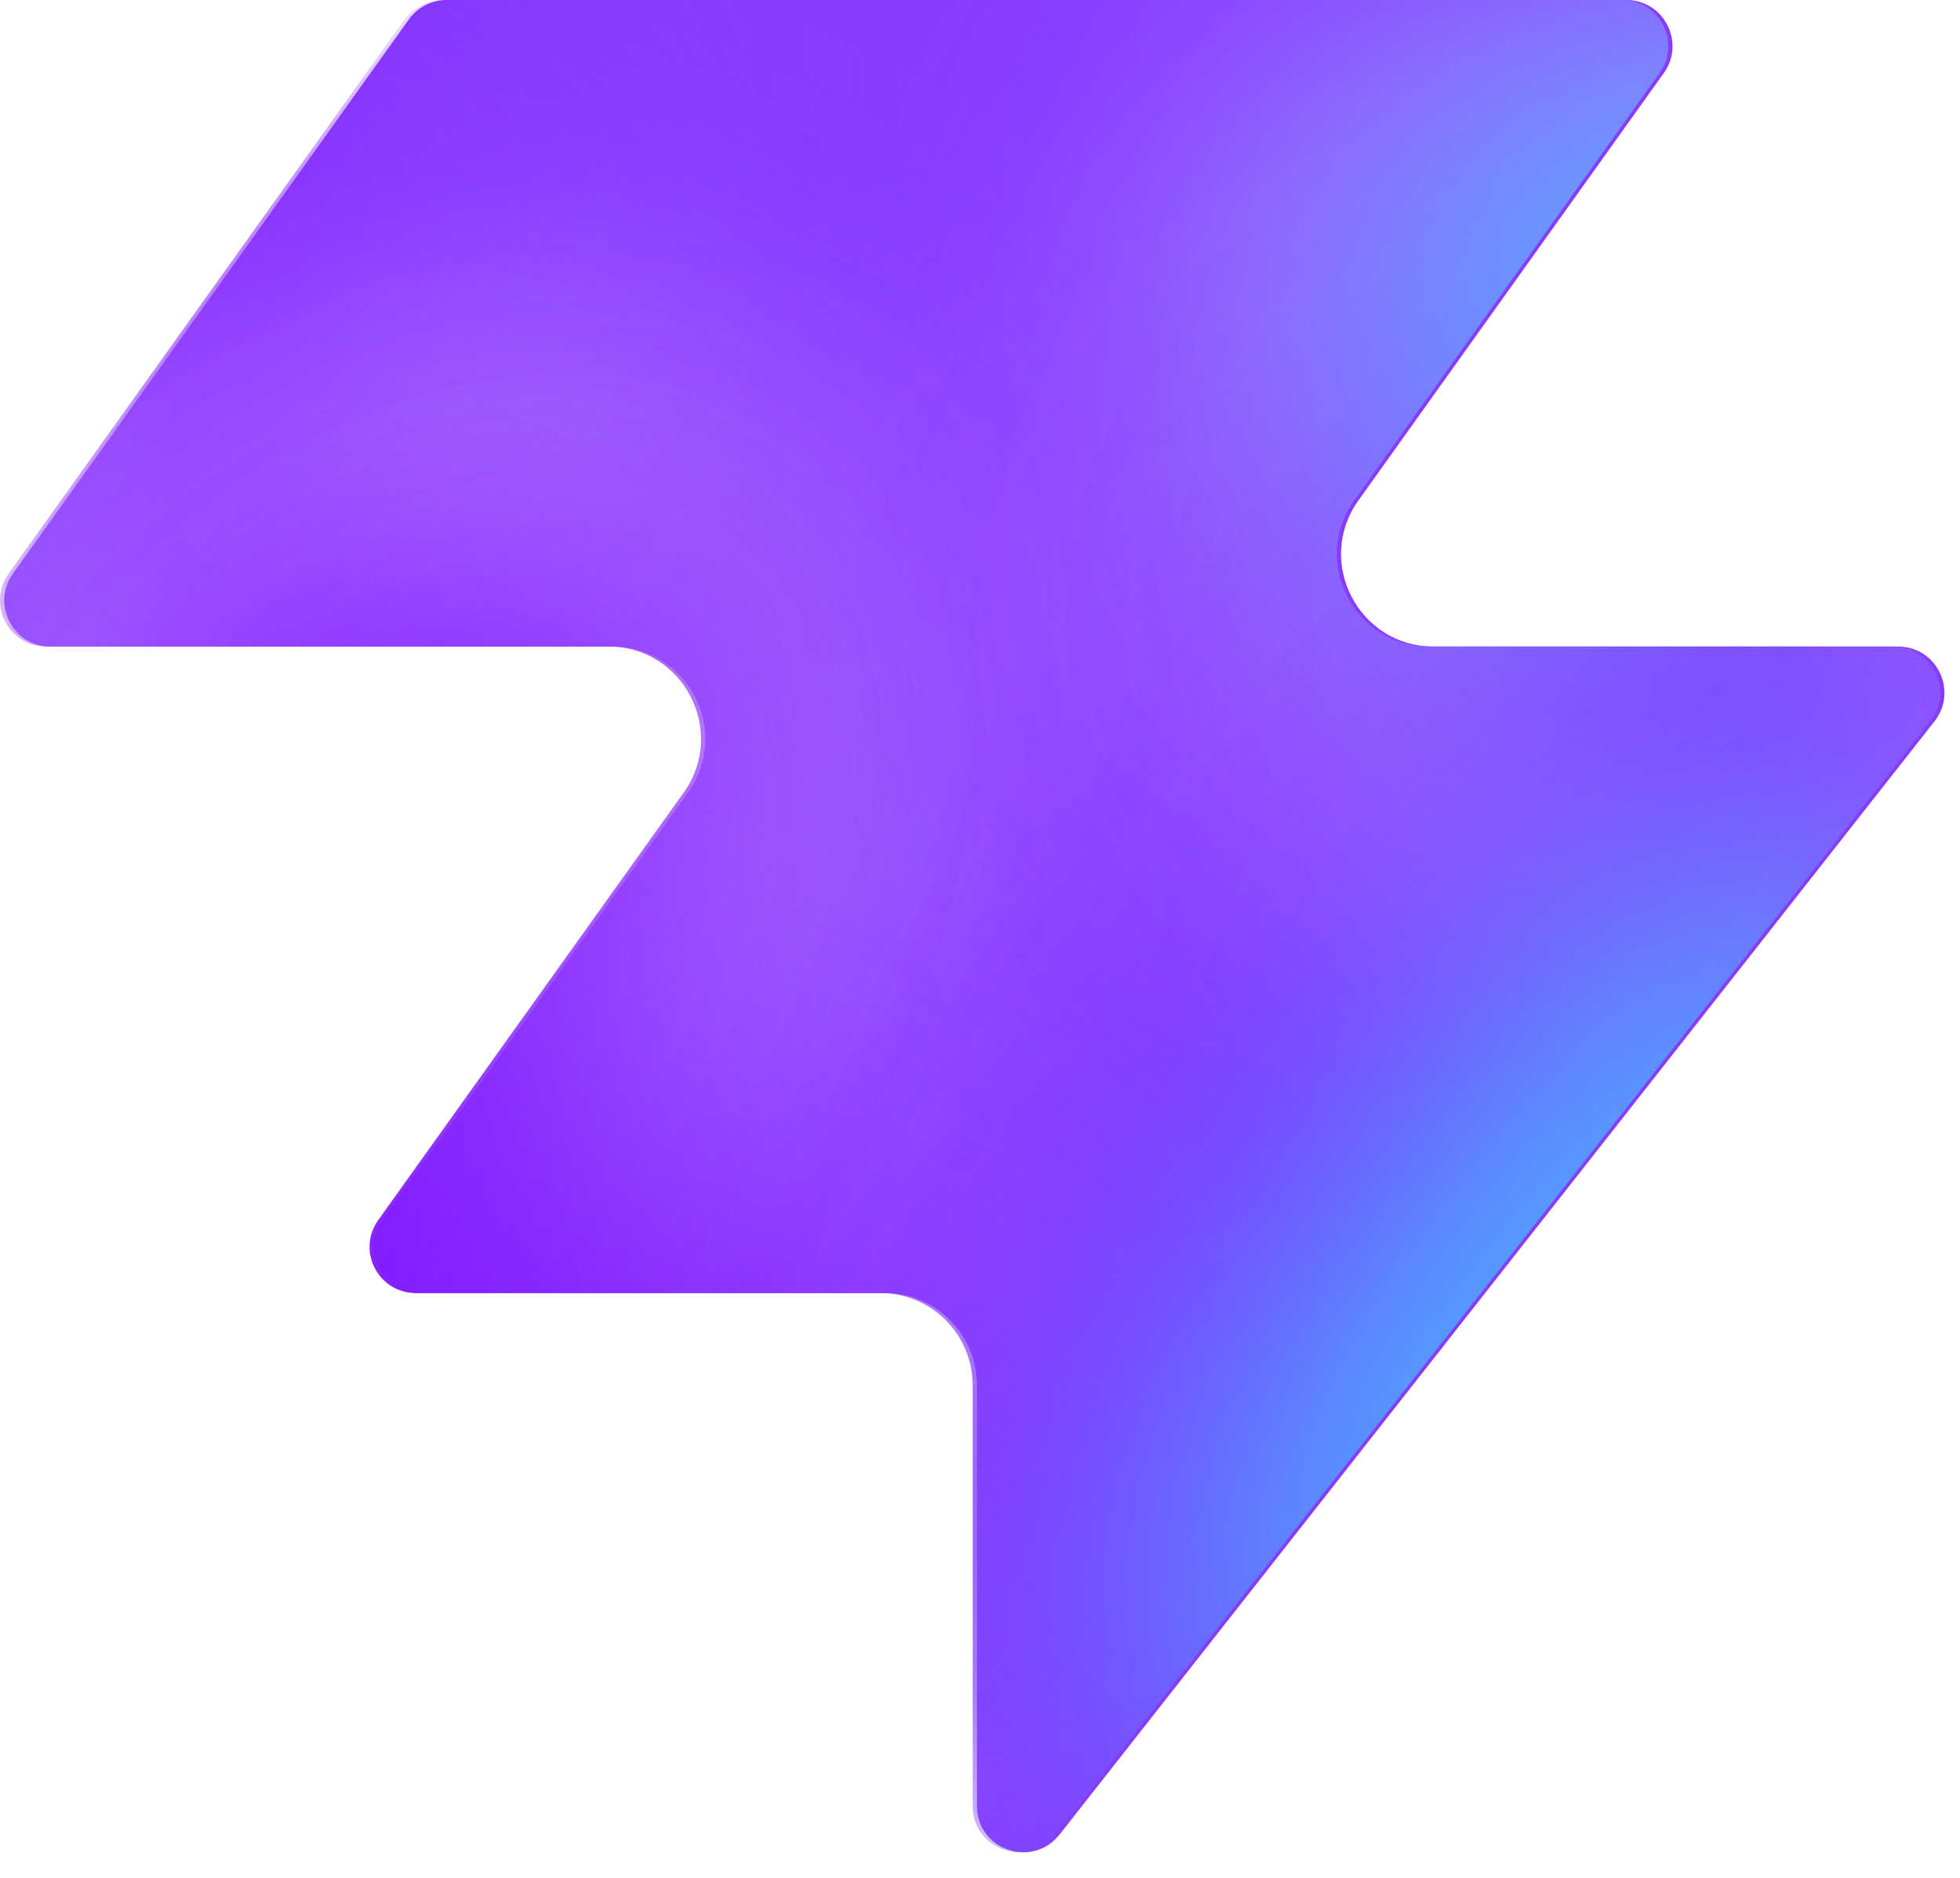
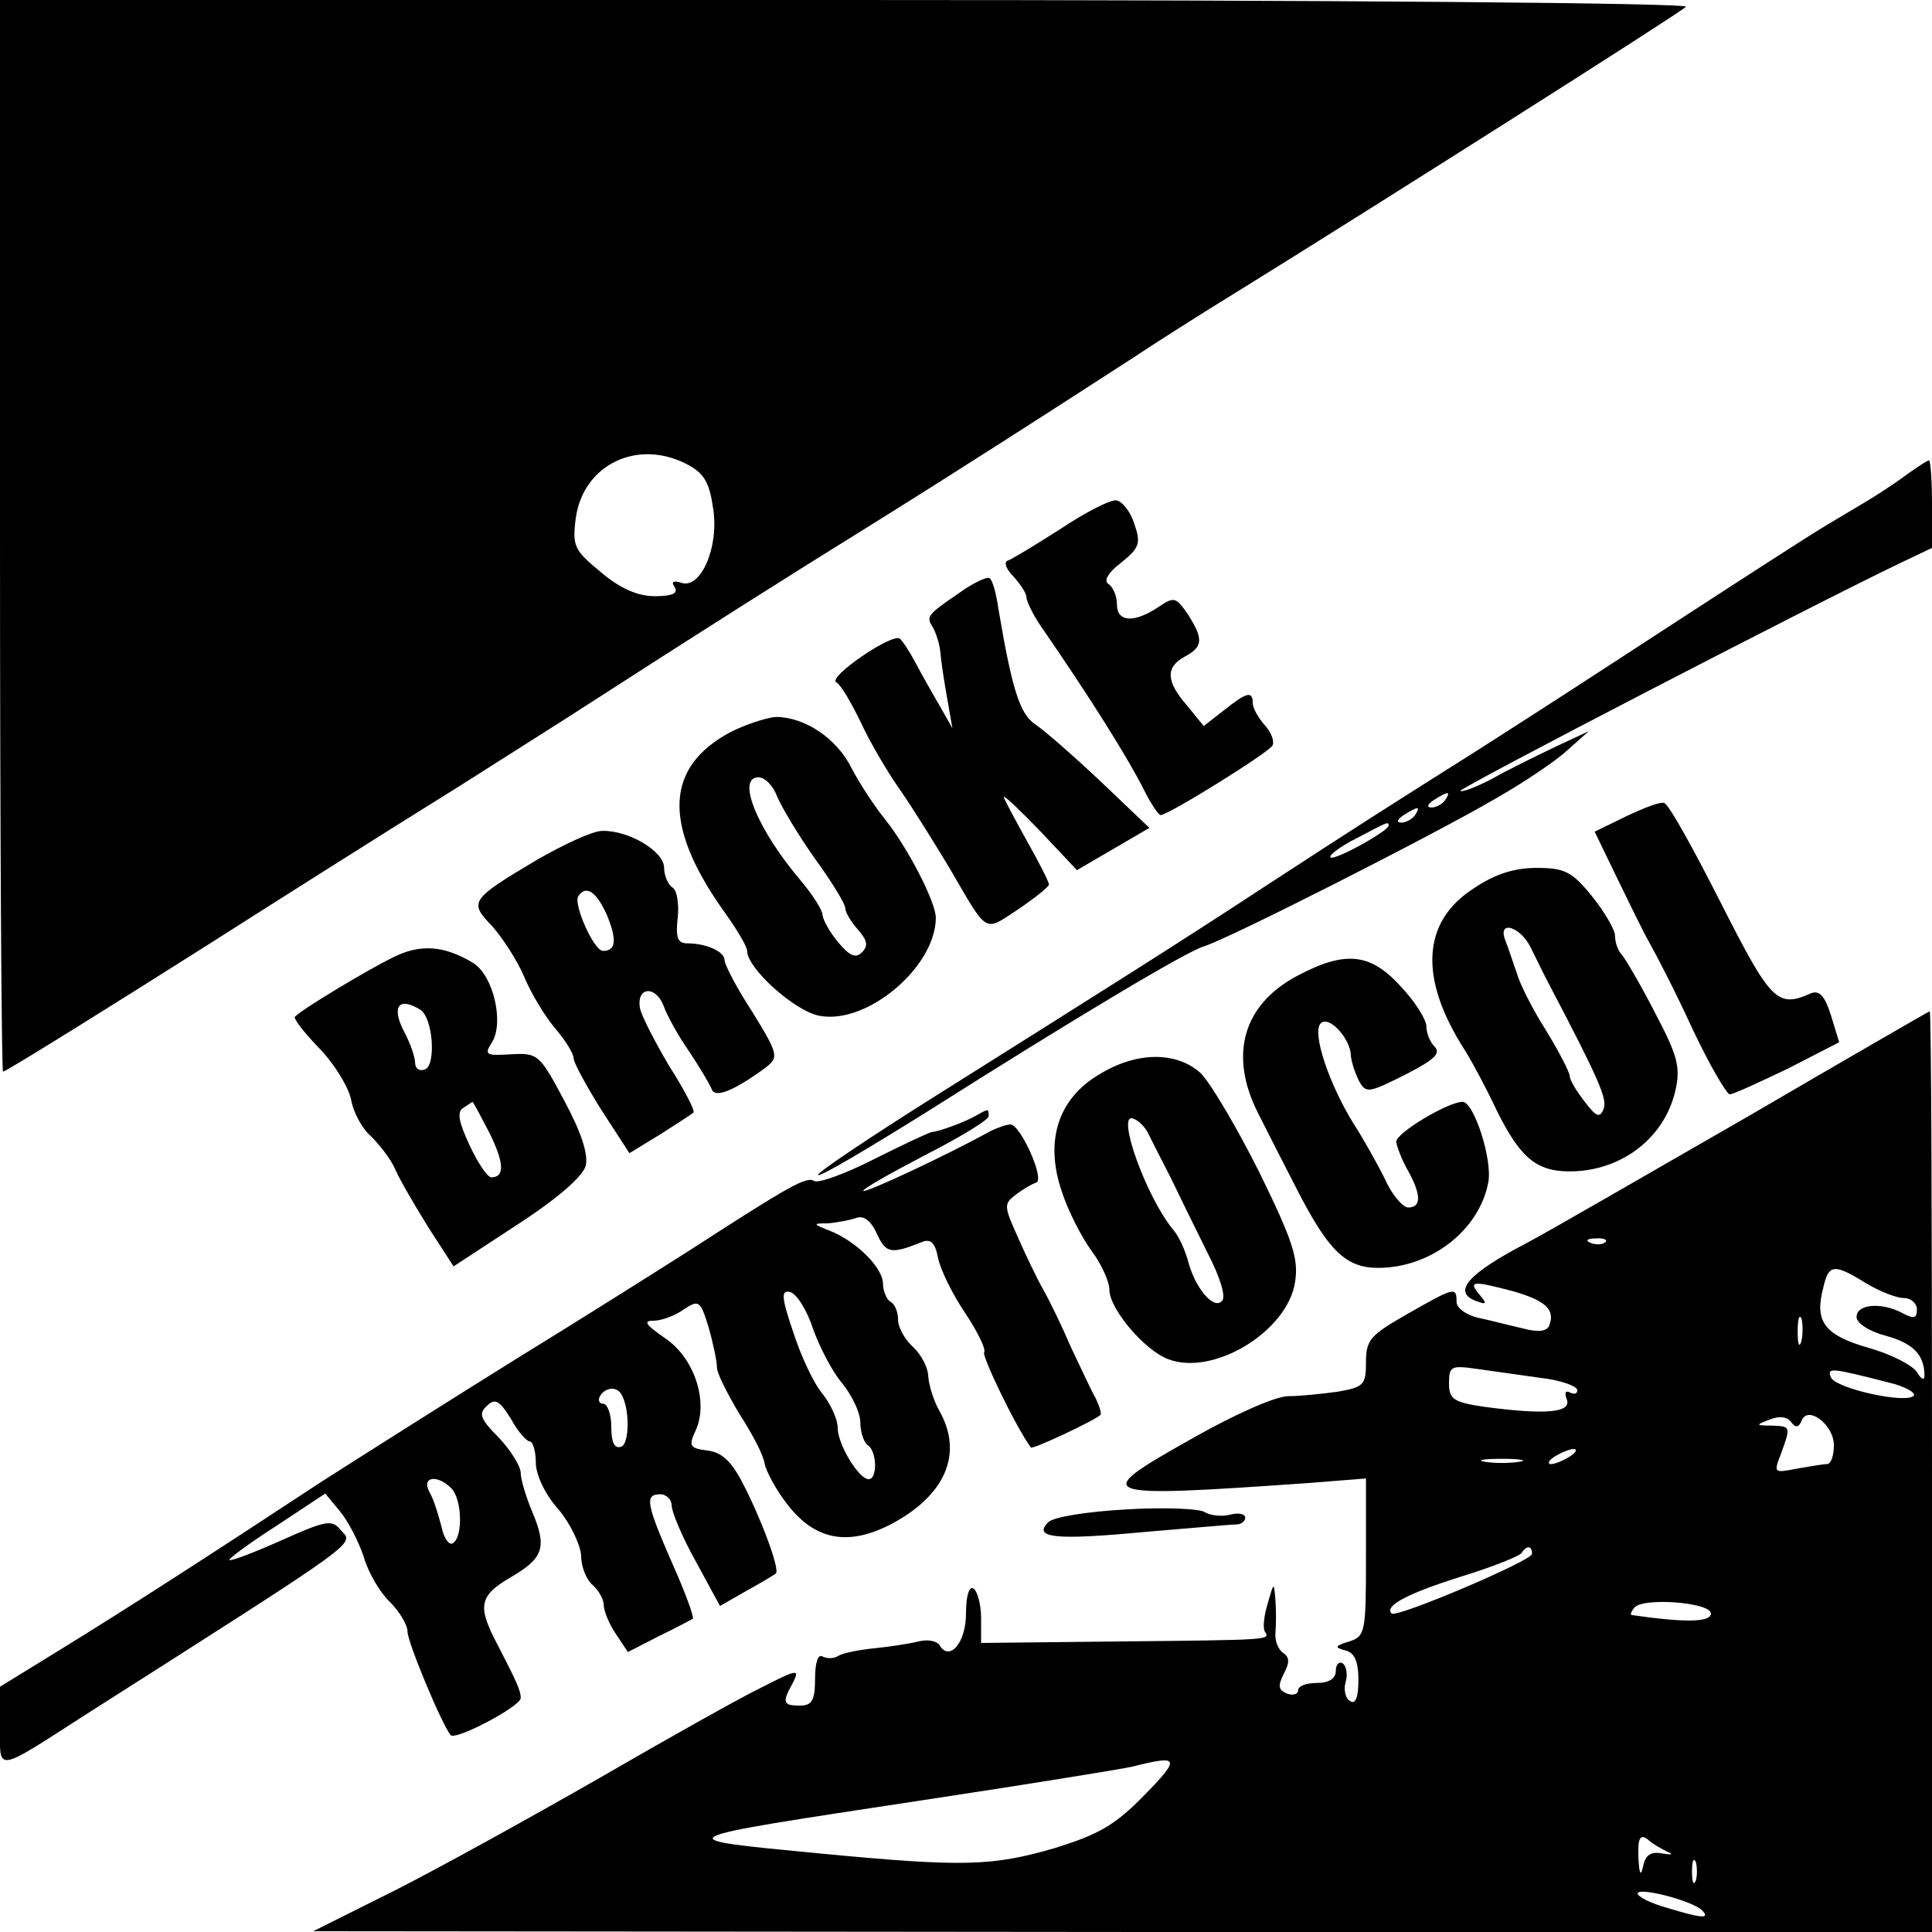
- <svg xmlns="http://www.w3.org/2000/svg" width="48" height="46" fill="none" viewBox="0 0 48 46">
-   <path fill="#863bff" d="M25.946 44.938c-.664.845-2.021.375-2.021-.698V33.937a2.26 2.26 0 0 0-2.262-2.262H10.287c-.92 0-1.456-1.04-.92-1.788l7.48-10.471c1.07-1.497 0-3.578-1.842-3.578H1.237c-.92 0-1.456-1.04-.92-1.788L10.013.474c.214-.297.556-.474.92-.474h28.894c.92 0 1.456 1.04.92 1.788l-7.48 10.471c-1.07 1.498 0 3.579 1.842 3.579h11.377c.943 0 1.473 1.088.89 1.83L25.947 44.94z" style="fill:#863bff;fill:color(display-p3 .525 .23 1);fill-opacity:1" />
-   <mask id="a" width="48" height="46" x="0" y="0" maskUnits="userSpaceOnUse" style="mask-type:alpha">
-     <path fill="#000" d="M25.842 44.938c-.664.844-2.021.375-2.021-.698V33.937a2.26 2.26 0 0 0-2.262-2.262H10.183c-.92 0-1.456-1.04-.92-1.788l7.48-10.471c1.07-1.498 0-3.579-1.842-3.579H1.133c-.92 0-1.456-1.04-.92-1.787L9.91.473c.214-.297.556-.474.92-.474h28.894c.92 0 1.456 1.04.92 1.788l-7.48 10.471c-1.07 1.498 0 3.578 1.842 3.578h11.377c.943 0 1.473 1.088.89 1.832L25.843 44.94z" style="fill:#000;fill-opacity:1" />
-   </mask>
-   <g mask="url(#a)">
-     <g filter="url(#b)">
-       <ellipse cx="5.508" cy="14.704" fill="#ede6ff" rx="5.508" ry="14.704" style="fill:#ede6ff;fill:color(display-p3 .927 .903 1);fill-opacity:1" transform="matrix(.00324 1 1 -.00324 -4.47 31.516)" />
-     </g>
-     <g filter="url(#c)">
-       <ellipse cx="10.399" cy="29.851" fill="#ede6ff" rx="10.399" ry="29.851" style="fill:#ede6ff;fill:color(display-p3 .927 .903 1);fill-opacity:1" transform="matrix(.00324 1 1 -.00324 -39.328 7.883)" />
-     </g>
-     <g filter="url(#d)">
-       <ellipse cx="5.508" cy="30.487" fill="#7e14ff" rx="5.508" ry="30.487" style="fill:#7e14ff;fill:color(display-p3 .492 .077 1);fill-opacity:1" transform="rotate(89.814 -25.913 -14.639)scale(1 -1)" />
-     </g>
-     <g filter="url(#e)">
-       <ellipse cx="5.508" cy="30.599" fill="#7e14ff" rx="5.508" ry="30.599" style="fill:#7e14ff;fill:color(display-p3 .492 .077 1);fill-opacity:1" transform="rotate(89.814 -32.644 -3.334)scale(1 -1)" />
-     </g>
-     <g filter="url(#f)">
-       <ellipse cx="5.508" cy="30.599" fill="#7e14ff" rx="5.508" ry="30.599" style="fill:#7e14ff;fill:color(display-p3 .492 .077 1);fill-opacity:1" transform="matrix(.00324 1 1 -.00324 -34.34 30.47)" />
-     </g>
-     <g filter="url(#g)">
-       <ellipse cx="14.072" cy="22.078" fill="#ede6ff" rx="14.072" ry="22.078" style="fill:#ede6ff;fill:color(display-p3 .927 .903 1);fill-opacity:1" transform="rotate(93.35 24.506 48.493)scale(-1 1)" />
-     </g>
-     <g filter="url(#h)">
-       <ellipse cx="3.47" cy="21.501" fill="#7e14ff" rx="3.47" ry="21.501" style="fill:#7e14ff;fill:color(display-p3 .492 .077 1);fill-opacity:1" transform="rotate(89.009 28.708 47.59)scale(-1 1)" />
-     </g>
-     <g filter="url(#i)">
-       <ellipse cx="3.47" cy="21.501" fill="#7e14ff" rx="3.47" ry="21.501" style="fill:#7e14ff;fill:color(display-p3 .492 .077 1);fill-opacity:1" transform="rotate(89.009 28.708 47.59)scale(-1 1)" />
-     </g>
-     <g filter="url(#j)">
-       <ellipse cx=".387" cy="8.972" fill="#7e14ff" rx="4.407" ry="29.108" style="fill:#7e14ff;fill:color(display-p3 .492 .077 1);fill-opacity:1" transform="rotate(39.51 .387 8.972)" />
-     </g>
-     <g filter="url(#k)">
-       <ellipse cx="47.523" cy="-6.092" fill="#7e14ff" rx="4.407" ry="29.108" style="fill:#7e14ff;fill:color(display-p3 .492 .077 1);fill-opacity:1" transform="rotate(37.892 47.523 -6.092)" />
-     </g>
-     <g filter="url(#l)">
-       <ellipse cx="41.412" cy="6.333" fill="#47bfff" rx="5.971" ry="9.665" style="fill:#47bfff;fill:color(display-p3 .28 .748 1);fill-opacity:1" transform="rotate(37.892 41.412 6.333)" />
-     </g>
-     <g filter="url(#m)">
-       <ellipse cx="-1.879" cy="38.332" fill="#7e14ff" rx="4.407" ry="29.108" style="fill:#7e14ff;fill:color(display-p3 .492 .077 1);fill-opacity:1" transform="rotate(37.892 -1.88 38.332)" />
-     </g>
-     <g filter="url(#n)">
-       <ellipse cx="-1.879" cy="38.332" fill="#7e14ff" rx="4.407" ry="29.108" style="fill:#7e14ff;fill:color(display-p3 .492 .077 1);fill-opacity:1" transform="rotate(37.892 -1.88 38.332)" />
-     </g>
-     <g filter="url(#o)">
-       <ellipse cx="35.651" cy="29.907" fill="#7e14ff" rx="4.407" ry="29.108" style="fill:#7e14ff;fill:color(display-p3 .492 .077 1);fill-opacity:1" transform="rotate(37.892 35.651 29.907)" />
-     </g>
-     <g filter="url(#p)">
-       <ellipse cx="38.418" cy="32.4" fill="#47bfff" rx="5.971" ry="15.297" style="fill:#47bfff;fill:color(display-p3 .28 .748 1);fill-opacity:1" transform="rotate(37.892 38.418 32.4)" />
-     </g>
+ <svg xmlns="http://www.w3.org/2000/svg" version="1.0" width="256pt" height="256pt" viewBox="0 0 256 256" preserveAspectRatio="xMidYMid meet">
+   <g transform="translate(0,256) scale(0.1,-0.1)" fill="#000000" stroke="none">
+     <path d="M0 1850 c0 -390 2 -710 4 -710 4 0 153 93 276 171 50 32 233 148 325 205 33 21 98 62 145 92 194 125 281 180 405 257 103 64 240 152 345 220 36 24 101 65 145 92 160 99 580 365 589 374 6 5 -457 9 -1112 9 l-1122 0 0 -710z m910 95 c23 -12 30 -24 35 -59 8 -52 -17 -108 -43 -98 -10 3 -13 1 -8 -6 5 -8 -3 -12 -26 -12 -23 0 -46 10 -72 32 -35 29 -38 34 -33 72 10 70 81 105 147 71z" />
+     <path d="M2529 1933 c-13 -10 -33 -23 -44 -30 -11 -7 -40 -24 -65 -39 -25 -15 -110 -70 -190 -122 -155 -101 -183 -119 -272 -176 -119 -75 -166 -105 -278 -178 -128 -84 -224 -144 -448 -285 -84 -53 -151 -98 -148 -100 2 -3 66 35 143 83 202 128 345 213 368 220 29 8 307 149 387 196 37 21 80 50 95 64 l28 25 -45 -21 c-25 -12 -62 -30 -83 -42 -21 -11 -40 -18 -42 -16 -3 3 464 245 583 302 l42 20 0 58 c0 32 -2 58 -4 58 -2 0 -14 -8 -27 -17z m-614 -433 c-3 -5 -12 -10 -18 -10 -7 0 -6 4 3 10 19 12 23 12 15 0z m-40 -20 c-3 -5 -12 -10 -18 -10 -7 0 -6 4 3 10 19 12 23 12 15 0z m-35 -14 c0 -7 -72 -47 -77 -42 -3 2 12 14 34 25 42 22 43 23 43 17z" />
+     <path d="M1405 1859 c-33 -21 -64 -40 -70 -42 -5 -2 -2 -11 8 -21 9 -10 17 -22 17 -27 0 -5 8 -22 18 -37 67 -97 117 -177 138 -219 9 -18 19 -33 22 -33 10 0 142 82 148 92 3 5 -1 17 -10 27 -9 10 -16 23 -16 29 0 17 -8 15 -38 -9 l-27 -21 -22 27 c-28 32 -29 51 -3 65 24 13 25 23 4 56 -16 23 -18 24 -40 9 -32 -21 -54 -19 -54 4 0 11 -5 23 -11 27 -7 4 -1 15 16 28 25 20 27 26 18 52 -5 16 -16 30 -24 31 -8 1 -41 -16 -74 -38z" />
+     <path d="M1272 1775 c-44 -30 -45 -32 -36 -46 4 -7 9 -22 10 -33 1 -12 5 -39 9 -61 l7 -40 -17 30 c-10 17 -24 42 -32 57 -8 15 -17 29 -21 32 -12 6 -95 -51 -84 -58 6 -3 20 -27 33 -54 12 -26 36 -67 54 -92 17 -25 45 -70 63 -100 52 -89 45 -85 91 -55 22 15 41 30 41 33 0 3 -13 29 -30 59 -16 29 -30 55 -30 57 0 3 22 -18 49 -46 l48 -51 48 28 48 28 -64 61 c-36 34 -75 68 -87 76 -21 14 -31 47 -49 153 -3 21 -8 39 -12 41 -3 2 -21 -6 -39 -19z" />
+     <path d="M968 1590 c-86 -46 -90 -121 -12 -233 19 -26 34 -51 34 -57 0 -23 63 -80 96 -86 63 -12 154 65 154 130 0 21 -38 94 -67 130 -13 16 -33 46 -44 67 -20 41 -63 69 -101 69 -13 -1 -40 -10 -60 -20z m62 -86 c6 -14 28 -51 50 -82 22 -30 40 -60 40 -65 0 -6 8 -19 17 -29 12 -14 14 -21 5 -30 -8 -8 -16 -5 -31 13 -11 13 -20 29 -21 36 0 7 -13 27 -28 45 -58 68 -87 138 -57 138 9 0 20 -12 25 -26z" />
+     <path d="M2154 1478 l-41 -20 30 -62 c16 -33 35 -72 43 -86 8 -14 34 -64 56 -112 23 -49 46 -88 50 -88 5 0 39 16 77 34 l68 35 -11 36 c-8 25 -15 33 -26 29 -45 -20 -53 -12 -120 120 -36 71 -69 131 -75 132 -5 2 -28 -7 -51 -18z" />
+     <path d="M712 1421 c-89 -53 -91 -56 -60 -88 14 -16 33 -45 42 -66 9 -22 27 -52 41 -69 14 -16 25 -34 25 -40 0 -6 17 -37 37 -69 l37 -57 41 25 c22 14 42 27 44 29 2 2 -12 30 -32 61 -19 32 -37 67 -39 77 -5 28 20 31 31 4 5 -14 20 -41 34 -61 14 -21 27 -43 30 -50 4 -13 30 -2 71 28 18 14 18 17 -17 74 -21 32 -37 63 -37 69 0 11 -24 22 -49 22 -13 0 -16 7 -13 34 2 18 -1 37 -7 40 -6 4 -11 16 -11 26 0 22 -47 50 -82 49 -13 0 -51 -18 -86 -38z m92 -73 c14 -34 12 -48 -5 -48 -12 0 -39 61 -33 72 10 16 24 7 38 -24z" />
+     <path d="M1953 1383 c-69 -44 -73 -119 -13 -213 9 -14 29 -51 44 -83 32 -64 54 -81 103 -79 65 3 119 46 133 107 7 31 3 46 -27 103 -19 37 -39 71 -44 77 -5 5 -9 16 -9 25 0 8 -14 32 -31 53 -26 32 -36 37 -73 37 -29 0 -55 -8 -83 -27z m76 -80 c8 -16 18 -37 24 -48 65 -124 77 -151 72 -164 -5 -13 -10 -11 -25 9 -11 14 -20 29 -20 34 0 5 -14 32 -31 60 -18 28 -35 62 -39 76 -5 14 -11 33 -15 43 -12 29 20 20 34 -10z" />
+     <path d="M520 1291 c-31 -15 -118 -67 -129 -78 -3 -2 11 -20 31 -41 20 -20 39 -51 43 -68 3 -18 15 -40 27 -50 11 -11 26 -30 32 -44 6 -14 26 -48 44 -77 l33 -51 84 55 c54 35 87 64 91 78 4 15 -6 45 -28 86 -33 62 -35 64 -71 62 -33 -2 -36 -1 -25 16 16 26 2 88 -25 105 -38 23 -70 26 -107 7z m37 -69 c17 -11 21 -74 6 -79 -7 -3 -13 1 -13 9 0 7 -6 25 -14 40 -18 34 -8 48 21 30z m92 -164 c19 -39 20 -58 2 -58 -5 0 -18 19 -29 43 -14 30 -17 44 -8 49 6 4 12 8 12 8 1 0 11 -19 23 -42z" />
+     <path d="M1719 1267 c-72 -38 -91 -105 -52 -182 11 -22 34 -67 51 -100 42 -82 65 -105 108 -105 70 0 134 50 146 113 6 30 -19 107 -34 107 -19 0 -88 -41 -88 -53 1 -6 7 -23 15 -37 18 -32 19 -50 1 -50 -7 0 -22 17 -31 38 -10 20 -29 54 -42 74 -32 52 -55 120 -43 132 11 11 39 -20 40 -42 0 -7 5 -22 10 -33 10 -18 12 -18 62 7 37 19 48 28 39 37 -6 6 -11 18 -11 27 0 9 -15 33 -34 53 -40 44 -73 48 -137 14z" />
+     <path d="M2315 1080 c-132 -76 -262 -151 -290 -166 -81 -42 -101 -66 -69 -78 14 -5 15 -4 4 9 -15 18 -8 18 45 4 42 -12 56 -24 48 -45 -3 -8 -14 -10 -36 -4 -18 4 -44 11 -59 14 -16 4 -28 13 -28 21 0 20 -2 20 -65 -16 -49 -28 -55 -34 -55 -64 0 -30 -3 -33 -37 -39 -21 -3 -51 -6 -66 -6 -17 0 -73 -25 -129 -57 -135 -76 -129 -78 157 -58 l75 6 0 -104 c0 -100 -1 -105 -22 -112 -20 -6 -20 -8 -5 -12 12 -3 17 -15 17 -39 0 -23 -4 -33 -11 -28 -6 3 -9 15 -6 25 3 10 1 22 -4 25 -5 3 -9 -2 -9 -10 0 -10 -9 -16 -25 -16 -14 0 -25 -4 -25 -10 0 -5 -7 -7 -15 -4 -11 5 -12 10 -4 26 8 15 8 22 -1 28 -6 4 -11 16 -10 26 1 11 1 30 0 44 -2 24 -2 24 -10 -4 -5 -16 -7 -33 -4 -38 7 -11 10 -11 -193 -13 l-183 -2 0 33 c0 18 -5 36 -10 39 -6 4 -10 -10 -10 -33 0 -39 -22 -64 -35 -42 -4 6 -16 8 -28 5 -12 -3 -38 -7 -58 -9 -20 -2 -41 -6 -48 -10 -6 -4 -15 -4 -21 -1 -6 4 -10 -8 -10 -29 0 -29 -4 -36 -20 -36 -23 0 -24 4 -9 31 9 18 5 17 -42 -7 -29 -14 -125 -68 -213 -119 -89 -51 -210 -118 -271 -149 l-110 -55 1072 -1 1073 0 0 610 c0 336 -1 610 -3 610 -1 0 -110 -63 -242 -140z m-188 -166 c-3 -3 -12 -4 -19 -1 -8 3 -5 6 6 6 11 1 17 -2 13 -5z m345 -54 c18 -11 41 -20 51 -20 9 0 17 -7 17 -15 0 -12 -4 -13 -19 -5 -28 15 -61 12 -61 -5 0 -8 16 -19 39 -25 36 -10 51 -25 51 -53 0 -7 -5 -4 -10 5 -6 9 -35 24 -64 32 -59 17 -72 35 -60 80 7 31 14 32 56 6z m-85 -77 c-3 -10 -5 -4 -5 12 0 17 2 24 5 18 2 -7 2 -21 0 -30z m-344 -49 c26 -3 47 -11 47 -16 0 -5 -4 -6 -10 -3 -6 3 -7 -1 -4 -9 7 -18 -28 -21 -110 -10 -40 6 -46 10 -46 31 0 23 3 24 38 19 20 -3 58 -8 85 -12z m460 -6 c21 -5 35 -13 33 -17 -8 -12 -104 9 -110 24 -5 13 -1 13 77 -7z m-116 -51 c8 22 43 -5 43 -32 0 -14 -4 -25 -9 -25 -5 0 -23 -3 -40 -6 -31 -6 -31 -6 -21 20 13 36 13 36 -12 37 -22 0 -22 1 -3 8 12 5 23 4 28 -3 6 -8 10 -8 14 1z m-307 -47 c-8 -5 -19 -10 -25 -10 -5 0 -3 5 5 10 8 5 20 10 25 10 6 0 3 -5 -5 -10z m-67 -7 c-13 -2 -33 -2 -45 0 -13 2 -3 4 22 4 25 0 35 -2 23 -4z m17 -122 c0 -9 -179 -85 -186 -79 -10 10 20 26 89 48 43 13 80 28 83 32 7 11 14 10 14 -1z m237 -79 c0 -12 -36 -12 -105 -2 -2 0 -1 4 3 9 9 15 102 8 102 -7z m-751 -241 c-39 -40 -61 -52 -119 -70 -83 -24 -121 -25 -310 -7 -207 20 -211 18 138 71 132 20 256 40 275 44 63 16 65 12 16 -38z m694 -75 c8 -3 5 -4 -7 -2 -16 3 -23 -2 -26 -18 -3 -13 -5 -9 -6 13 -1 25 2 31 12 24 6 -6 19 -13 27 -17z m37 -38 c-3 -7 -5 -2 -5 12 0 14 2 19 5 13 2 -7 2 -19 0 -25z m8 -39 c12 -12 0 -11 -46 3 -22 6 -39 15 -39 19 0 9 71 -9 85 -22z" />
+     <path d="M1456 1136 c-54 -32 -72 -88 -49 -155 8 -25 26 -60 39 -78 13 -17 24 -41 24 -52 0 -25 46 -80 78 -92 60 -23 158 37 168 102 5 31 -3 55 -47 145 -30 60 -65 119 -78 132 -32 29 -85 29 -135 -2z m65 -77 c4 -8 17 -34 30 -59 12 -25 34 -70 49 -100 17 -33 25 -59 19 -64 -11 -12 -36 18 -45 54 -4 14 -12 32 -19 40 -36 43 -76 155 -54 148 7 -2 16 -11 20 -19z" />
+     <path d="M1290 1080 c-15 -8 -45 -19 -55 -20 -3 0 -37 -16 -75 -35 -39 -20 -75 -33 -81 -30 -10 7 -34 -7 -164 -91 -44 -28 -147 -93 -230 -144 -82 -51 -199 -125 -260 -164 -152 -100 -256 -167 -347 -223 l-78 -48 0 -53 c0 -61 -8 -62 115 17 372 237 354 224 336 244 -11 14 -20 12 -78 -14 -36 -16 -67 -28 -69 -26 -2 1 26 22 62 45 l65 43 19 -23 c11 -13 25 -40 32 -61 6 -21 22 -48 35 -60 12 -12 23 -30 23 -39 0 -14 45 -122 57 -137 6 -8 93 38 93 49 0 10 -5 21 -34 77 -23 45 -20 59 19 82 45 26 50 40 31 86 -9 21 -16 45 -16 53 0 9 -13 30 -29 47 -25 25 -27 32 -16 42 11 11 17 7 32 -17 9 -17 21 -30 25 -30 4 0 8 -13 8 -28 0 -16 12 -42 30 -62 16 -19 29 -47 30 -61 0 -15 7 -32 15 -39 8 -7 15 -19 15 -27 0 -7 7 -25 16 -38 l16 -24 41 21 c23 11 43 22 45 23 2 2 -10 35 -27 73 -35 80 -37 92 -16 92 8 0 15 -7 15 -15 0 -8 14 -42 32 -74 l32 -59 35 20 c20 11 38 22 39 23 6 5 -20 74 -44 120 -15 29 -28 41 -47 43 -23 3 -25 6 -15 27 17 38 -2 96 -41 122 -26 18 -29 23 -15 23 11 0 29 7 40 15 20 13 22 12 33 -24 6 -21 11 -45 11 -53 0 -8 14 -35 30 -62 17 -26 32 -55 33 -65 2 -10 15 -35 30 -54 36 -47 79 -56 135 -28 74 38 99 94 67 151 -8 14 -14 34 -15 46 0 11 -9 29 -20 39 -11 10 -20 26 -20 36 0 10 -4 21 -10 24 -5 3 -10 14 -10 24 0 21 -35 56 -70 70 -23 9 -24 10 -3 10 12 1 28 4 37 7 10 4 20 -3 28 -21 12 -26 19 -27 59 -11 12 5 18 0 22 -21 3 -15 19 -48 36 -73 16 -24 28 -48 25 -52 -3 -5 42 -99 62 -126 2 -3 83 35 92 43 2 2 -1 11 -6 22 -6 10 -20 41 -33 68 -12 28 -28 61 -36 75 -8 14 -23 45 -34 70 -19 42 -19 45 -3 57 9 7 21 14 27 16 12 4 -21 77 -34 77 -5 0 -17 -4 -27 -9 -58 -32 -165 -82 -168 -79 -2 2 35 23 81 47 47 24 85 47 85 52 0 11 0 10 -20 -1z m-213 -280 c9 -25 26 -58 39 -73 13 -16 24 -39 24 -52 0 -13 5 -27 10 -30 12 -8 13 -45 1 -45 -13 0 -41 46 -41 68 0 11 -9 31 -20 45 -12 14 -29 51 -39 82 -16 47 -16 56 -4 53 8 -2 22 -23 30 -48z m-254 -87 c12 -19 11 -67 0 -70 -9 -3 -13 6 -13 26 0 17 -5 31 -11 31 -5 0 -7 5 -4 10 7 12 22 13 28 3z m-225 -125 c14 -14 16 -64 2 -73 -5 -3 -12 7 -15 22 -4 15 -10 36 -16 46 -11 20 10 24 29 5z" />
+     <path d="M1493 560 c-53 -3 -97 -10 -104 -17 -21 -21 10 -24 127 -13 60 5 115 10 122 10 6 0 12 4 12 9 0 5 -9 7 -20 4 -11 -3 -26 -1 -33 3 -6 5 -53 7 -104 4z" />
  </g>
-   <defs>
-     <filter id="b" width="60.045" height="41.654" x="-19.77" y="16.149" color-interpolation-filters="sRGB" filterUnits="userSpaceOnUse">
-       <feFlood flood-opacity="0" result="BackgroundImageFix" />
-       <feBlend in="SourceGraphic" in2="BackgroundImageFix" result="shape" />
-       <feGaussianBlur result="effect1_foregroundBlur_2002_17158" stdDeviation="7.659" />
-     </filter>
-     <filter id="c" width="90.34" height="51.437" x="-54.613" y="-7.533" color-interpolation-filters="sRGB" filterUnits="userSpaceOnUse">
-       <feFlood flood-opacity="0" result="BackgroundImageFix" />
-       <feBlend in="SourceGraphic" in2="BackgroundImageFix" result="shape" />
-       <feGaussianBlur result="effect1_foregroundBlur_2002_17158" stdDeviation="7.659" />
-     </filter>
-     <filter id="d" width="79.355" height="29.4" x="-49.64" y="2.03" color-interpolation-filters="sRGB" filterUnits="userSpaceOnUse">
-       <feFlood flood-opacity="0" result="BackgroundImageFix" />
-       <feBlend in="SourceGraphic" in2="BackgroundImageFix" result="shape" />
-       <feGaussianBlur result="effect1_foregroundBlur_2002_17158" stdDeviation="4.596" />
-     </filter>
-     <filter id="e" width="79.579" height="29.4" x="-45.045" y="20.029" color-interpolation-filters="sRGB" filterUnits="userSpaceOnUse">
-       <feFlood flood-opacity="0" result="BackgroundImageFix" />
-       <feBlend in="SourceGraphic" in2="BackgroundImageFix" result="shape" />
-       <feGaussianBlur result="effect1_foregroundBlur_2002_17158" stdDeviation="4.596" />
-     </filter>
-     <filter id="f" width="79.579" height="29.4" x="-43.513" y="21.178" color-interpolation-filters="sRGB" filterUnits="userSpaceOnUse">
-       <feFlood flood-opacity="0" result="BackgroundImageFix" />
-       <feBlend in="SourceGraphic" in2="BackgroundImageFix" result="shape" />
-       <feGaussianBlur result="effect1_foregroundBlur_2002_17158" stdDeviation="4.596" />
-     </filter>
-     <filter id="g" width="74.749" height="58.852" x="15.756" y="-17.901" color-interpolation-filters="sRGB" filterUnits="userSpaceOnUse">
-       <feFlood flood-opacity="0" result="BackgroundImageFix" />
-       <feBlend in="SourceGraphic" in2="BackgroundImageFix" result="shape" />
-       <feGaussianBlur result="effect1_foregroundBlur_2002_17158" stdDeviation="7.659" />
-     </filter>
-     <filter id="h" width="61.377" height="25.362" x="23.548" y="2.284" color-interpolation-filters="sRGB" filterUnits="userSpaceOnUse">
-       <feFlood flood-opacity="0" result="BackgroundImageFix" />
-       <feBlend in="SourceGraphic" in2="BackgroundImageFix" result="shape" />
-       <feGaussianBlur result="effect1_foregroundBlur_2002_17158" stdDeviation="4.596" />
-     </filter>
-     <filter id="i" width="61.377" height="25.362" x="23.548" y="2.284" color-interpolation-filters="sRGB" filterUnits="userSpaceOnUse">
-       <feFlood flood-opacity="0" result="BackgroundImageFix" />
-       <feBlend in="SourceGraphic" in2="BackgroundImageFix" result="shape" />
-       <feGaussianBlur result="effect1_foregroundBlur_2002_17158" stdDeviation="4.596" />
-     </filter>
-     <filter id="j" width="56.045" height="63.649" x="-27.636" y="-22.853" color-interpolation-filters="sRGB" filterUnits="userSpaceOnUse">
-       <feFlood flood-opacity="0" result="BackgroundImageFix" />
-       <feBlend in="SourceGraphic" in2="BackgroundImageFix" result="shape" />
-       <feGaussianBlur result="effect1_foregroundBlur_2002_17158" stdDeviation="4.596" />
-     </filter>
-     <filter id="k" width="54.814" height="64.646" x="20.116" y="-38.415" color-interpolation-filters="sRGB" filterUnits="userSpaceOnUse">
-       <feFlood flood-opacity="0" result="BackgroundImageFix" />
-       <feBlend in="SourceGraphic" in2="BackgroundImageFix" result="shape" />
-       <feGaussianBlur result="effect1_foregroundBlur_2002_17158" stdDeviation="4.596" />
-     </filter>
-     <filter id="l" width="33.541" height="35.313" x="24.641" y="-11.323" color-interpolation-filters="sRGB" filterUnits="userSpaceOnUse">
-       <feFlood flood-opacity="0" result="BackgroundImageFix" />
-       <feBlend in="SourceGraphic" in2="BackgroundImageFix" result="shape" />
-       <feGaussianBlur result="effect1_foregroundBlur_2002_17158" stdDeviation="4.596" />
-     </filter>
-     <filter id="m" width="54.814" height="64.646" x="-29.286" y="6.009" color-interpolation-filters="sRGB" filterUnits="userSpaceOnUse">
-       <feFlood flood-opacity="0" result="BackgroundImageFix" />
-       <feBlend in="SourceGraphic" in2="BackgroundImageFix" result="shape" />
-       <feGaussianBlur result="effect1_foregroundBlur_2002_17158" stdDeviation="4.596" />
-     </filter>
-     <filter id="n" width="54.814" height="64.646" x="-29.286" y="6.009" color-interpolation-filters="sRGB" filterUnits="userSpaceOnUse">
-       <feFlood flood-opacity="0" result="BackgroundImageFix" />
-       <feBlend in="SourceGraphic" in2="BackgroundImageFix" result="shape" />
-       <feGaussianBlur result="effect1_foregroundBlur_2002_17158" stdDeviation="4.596" />
-     </filter>
-     <filter id="o" width="54.814" height="64.646" x="8.244" y="-2.416" color-interpolation-filters="sRGB" filterUnits="userSpaceOnUse">
-       <feFlood flood-opacity="0" result="BackgroundImageFix" />
-       <feBlend in="SourceGraphic" in2="BackgroundImageFix" result="shape" />
-       <feGaussianBlur result="effect1_foregroundBlur_2002_17158" stdDeviation="4.596" />
-     </filter>
-     <filter id="p" width="39.409" height="43.623" x="18.713" y="10.588" color-interpolation-filters="sRGB" filterUnits="userSpaceOnUse">
-       <feFlood flood-opacity="0" result="BackgroundImageFix" />
-       <feBlend in="SourceGraphic" in2="BackgroundImageFix" result="shape" />
-       <feGaussianBlur result="effect1_foregroundBlur_2002_17158" stdDeviation="4.596" />
-     </filter>
-   </defs>
</svg>
